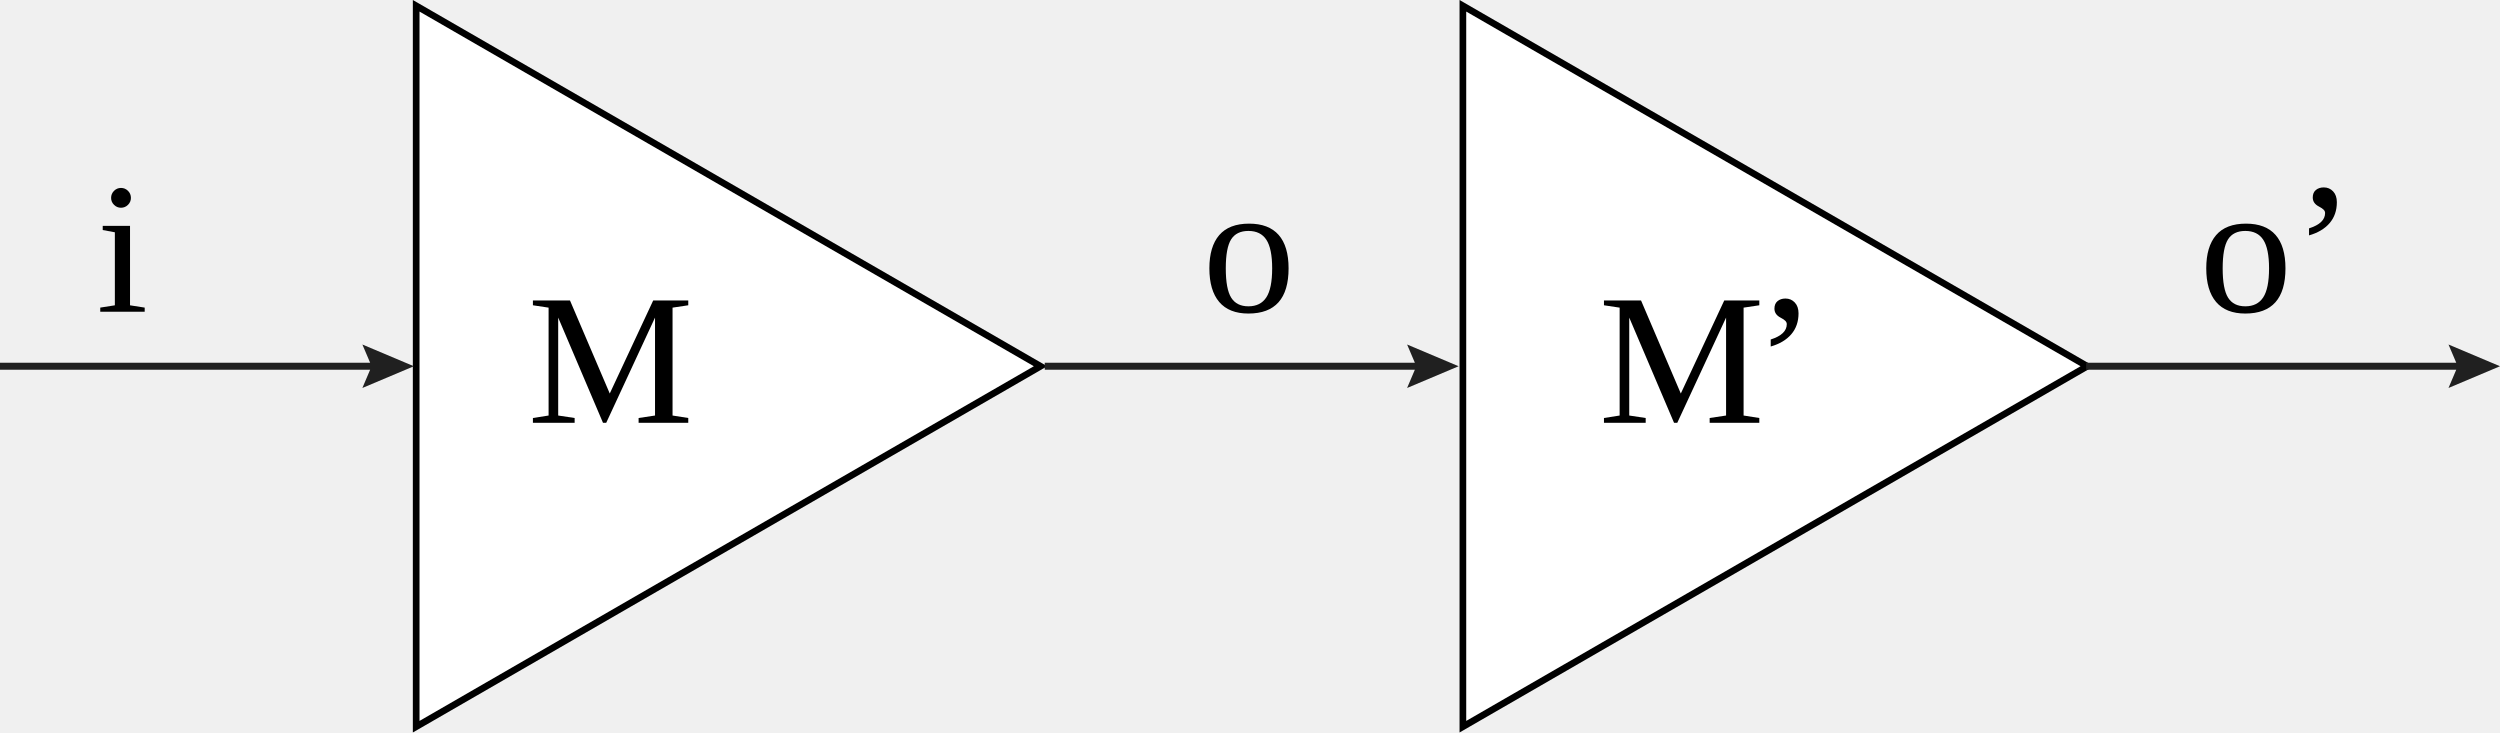
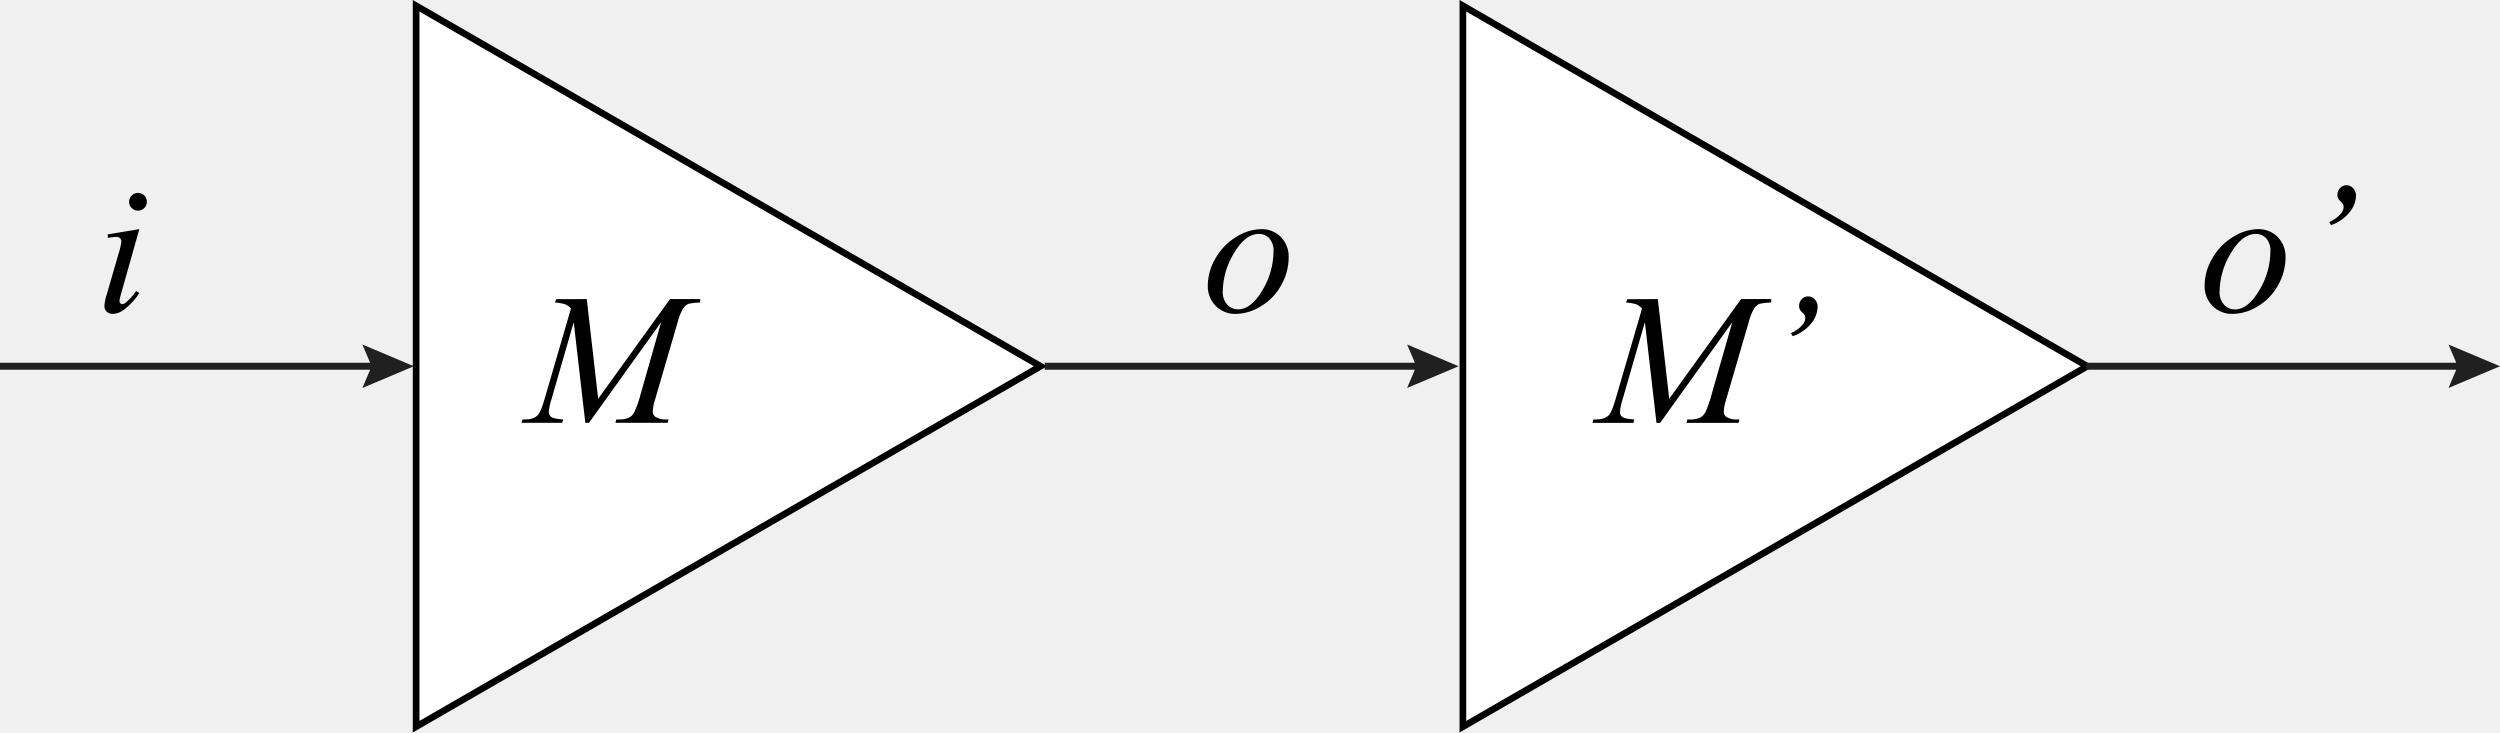
- <svg xmlns="http://www.w3.org/2000/svg" id="Layer_1" viewBox="0 0 1123.5 329.18">
+ <svg xmlns="http://www.w3.org/2000/svg" id="Layer_1" data-name="Layer 1" viewBox="0 0 1123.5 329.18">
  <defs>
-     <style>.cls-1{fill:#fff;}.cls-2{font-family:TimesNewRomanPS-ItalicMT, 'Times New Roman';font-size:84px;}.cls-3{letter-spacing:-.11em;}.cls-4{fill:#202020;}</style>
+     <style>.cls-1{fill:#fff;}.cls-2{fill:#202020;}.cls-3{fill:none;stroke:#000;stroke-miterlimit:10;}</style>
  </defs>
-   <g>
-     <polygon class="cls-1" points="187.03 2.6 467.61 164.59 187.03 326.58 187.03 2.6" />
-     <path d="M188.53,5.2L464.61,164.59,188.53,323.98V5.2m-3-5.2V329.18L470.61,164.59,185.53,0h0Z" />
-   </g>
-   <g>
-     <polygon class="cls-1" points="657.42 2.6 938 164.59 657.42 326.58 657.42 2.6" />
-     <path d="M658.92,5.2l276.08,159.39-276.08,159.39V5.2m-3-5.2V329.18l285.08-164.59L655.92,0h0Z" />
-   </g>
-   <polygon class="cls-4" points="0 166.17 166.33 166.17 162.85 174.36 186 164.59 162.85 154.82 166.33 163 0 163 0 166.17" />
-   <polygon class="cls-4" points="469.5 166.17 635.83 166.17 632.35 174.36 655.5 164.59 632.35 154.82 635.83 163 469.5 163 469.5 166.17" />
-   <polygon class="cls-4" points="937.5 166.17 1103.83 166.17 1100.35 174.36 1123.5 164.59 1100.35 154.82 1103.83 163 937.5 163 937.5 166.17" />
-   <text class="cls-2" transform="translate(237.07 190.02)">
-     <tspan x="0" y="0">M</tspan>
-   </text>
-   <text class="cls-2" transform="translate(718.4 190.02)">
-     <tspan x="0" y="0">M</tspan>
-     <tspan class="cls-3" x="69.97" y="0">’</tspan>
-   </text>
-   <text class="cls-2" transform="translate(43.29 140.08)">
-     <tspan x="0" y="0">i</tspan>
-   </text>
-   <text class="cls-2" transform="translate(540.29 140.08)">
-     <tspan x="0" y="0">o</tspan>
-   </text>
-   <text class="cls-2" transform="translate(988.29 140.08)">
-     <tspan x="0" y="0">o</tspan>
-     <tspan class="cls-3" x="42" y="0">’</tspan>
-   </text>
+   <polygon class="cls-1" points="187.03 2.6 467.61 164.59 187.03 326.58 187.03 2.6" />
+   <path d="M232,34.89,508.11,194.28,232,353.67V34.89m-3-5.2V358.87L514.11,194.28,229,29.69Z" transform="translate(-43.5 -29.69)" />
+   <polygon class="cls-1" points="657.42 2.6 938 164.59 657.42 326.58 657.42 2.6" />
+   <path d="M702.42,34.89,978.5,194.28,702.42,353.67V34.89m-3-5.2V358.87L984.5,194.28,699.42,29.69Z" transform="translate(-43.5 -29.69)" />
+   <polygon class="cls-2" points="0 166.17 166.33 166.17 162.85 174.36 186 164.59 162.85 154.82 166.33 163 0 163 0 166.17" />
+   <path class="cls-3" d="M700,194.28" transform="translate(-43.5 -29.69)" />
+   <path class="cls-3" d="M514,194.28" transform="translate(-43.5 -29.69)" />
+   <polygon class="cls-2" points="469.5 166.17 635.83 166.17 632.35 174.36 655.5 164.59 632.35 154.82 635.83 163 469.5 163 469.5 166.17" />
+   <polygon class="cls-2" points="937.5 166.17 1103.83 166.17 1100.35 174.36 1123.5 164.59 1100.35 154.82 1103.83 163 937.5 163 937.5 166.17" />
+   <path d="M307.19,164.1l5.13,44.79L344.6,164.1h13.57v1.52a30.57,30.57,0,0,0-5.21.57,5.81,5.81,0,0,0-2.48,2.13,23.23,23.23,0,0,0-2.44,6.16l-10.29,35.27a18.5,18.5,0,0,0-.9,4.84A2.81,2.81,0,0,0,338,217a8.18,8.18,0,0,0,4.93,1.19h1l-.37,1.52H320.07l.41-1.52h1.11a10.11,10.11,0,0,0,4.76-.9,5.9,5.9,0,0,0,2.27-2.48,48.77,48.77,0,0,0,2.81-8.1l9.19-32.24-32.44,45.24h-1.64l-5.21-45.24-9.93,34.41a26.61,26.61,0,0,0-1.27,5.91,2.66,2.66,0,0,0,1.11,2.31c.73.54,2.53.9,5.37,1.09l-.45,1.52H277.82l.46-1.52h1.1c2.71,0,4.66-.68,5.87-2q1.31-1.49,2.75-6.4l12.1-41.47a7.89,7.89,0,0,0-2.59-1.88,18.22,18.22,0,0,0-4.55-.78l.41-1.52Z" transform="translate(-43.5 -29.69)" />
+   <path d="M788.52,164.1l5.13,44.79,32.28-44.79H839.5v1.52a30.57,30.57,0,0,0-5.21.57,5.81,5.81,0,0,0-2.48,2.13,23.23,23.23,0,0,0-2.44,6.16l-10.29,35.27a18.5,18.5,0,0,0-.9,4.84,2.81,2.81,0,0,0,1.1,2.42,8.18,8.18,0,0,0,4.93,1.19h1l-.37,1.52H801.4l.41-1.52h1.11a10.11,10.11,0,0,0,4.76-.9,5.9,5.9,0,0,0,2.27-2.48,48.77,48.77,0,0,0,2.81-8.1L822,174.48l-32.44,45.24h-1.64l-5.21-45.24-9.93,34.41a26.61,26.61,0,0,0-1.27,5.91,2.66,2.66,0,0,0,1.11,2.31q1.09.81,5.37,1.09l-.45,1.52H759.15l.46-1.52h1.1c2.71,0,4.66-.68,5.87-2q1.3-1.49,2.75-6.4l12.1-41.47a7.89,7.89,0,0,0-2.59-1.88,18.22,18.22,0,0,0-4.55-.78l.41-1.52Z" transform="translate(-43.5 -29.69)" />
+   <path d="M848.32,179.44a14.26,14.26,0,0,0,5-3.53,4.8,4.8,0,0,0,1.47-3.11,3.84,3.84,0,0,0-.24-1.4,7.61,7.61,0,0,0-1.15-1.31,5,5,0,0,1-1.11-1.36,4,4,0,0,1-.29-1.59,4.29,4.29,0,0,1,1.21-3,3.81,3.81,0,0,1,2.85-1.27,4,4,0,0,1,3,1.35,4.74,4.74,0,0,1,1.29,3.41,12.16,12.16,0,0,1-2.87,7.38,18.25,18.25,0,0,1-8.33,5.78Z" transform="translate(-43.5 -29.69)" />
+   <path d="M106.11,132.66,98,161.41a21,21,0,0,0-.82,3.49,1.47,1.47,0,0,0,.39,1.06,1.21,1.21,0,0,0,.92.41,2.68,2.68,0,0,0,1.48-.65,24.36,24.36,0,0,0,4.71-5.25l1.44.94a29.2,29.2,0,0,1-6.56,7.18,8.8,8.8,0,0,1-5.33,2.17,3.83,3.83,0,0,1-2.75-1,3.33,3.33,0,0,1-1.07-2.53,20.75,20.75,0,0,1,1-5l5.33-18.38a29.66,29.66,0,0,0,1.31-5.66,1.89,1.89,0,0,0-.63-1.47,2.5,2.5,0,0,0-1.75-.58,30.59,30.59,0,0,0-3.73.45V135Zm-.53-16.29a4,4,0,1,1-2.92,1.19A4,4,0,0,1,105.58,116.37Z" transform="translate(-43.5 -29.69)" />
+   <path d="M622.63,145.5a25.3,25.3,0,0,1-3.26,12.18,24.67,24.67,0,0,1-9.08,9.55A21.79,21.79,0,0,1,599,170.76a12.29,12.29,0,0,1-9.17-3.59,12.63,12.63,0,0,1-3.55-9.29,24.25,24.25,0,0,1,3.47-12.1,26.25,26.25,0,0,1,9.27-9.59,21.55,21.55,0,0,1,11.22-3.53,12,12,0,0,1,8.92,3.57A12.68,12.68,0,0,1,622.63,145.5Zm-6.81-2.83a8.35,8.35,0,0,0-1.86-5.85,6.27,6.27,0,0,0-4.82-2q-6,0-11.1,8.63A33.79,33.79,0,0,0,593,160.59a8.45,8.45,0,0,0,2,6,6.47,6.47,0,0,0,5,2.11q5.79,0,10.85-8.59A34,34,0,0,0,615.82,142.67Z" transform="translate(-43.5 -29.69)" />
+   <path d="M1070.63,145.5a25.3,25.3,0,0,1-3.26,12.18,24.67,24.67,0,0,1-9.08,9.55,21.79,21.79,0,0,1-11.32,3.53,12.31,12.31,0,0,1-9.17-3.59,12.63,12.63,0,0,1-3.55-9.29,24.25,24.25,0,0,1,3.47-12.1,26.25,26.25,0,0,1,9.27-9.59,21.55,21.55,0,0,1,11.22-3.53,12,12,0,0,1,8.92,3.57A12.68,12.68,0,0,1,1070.63,145.5Zm-6.81-2.83a8.35,8.35,0,0,0-1.86-5.85,6.27,6.27,0,0,0-4.82-2q-6,0-11.1,8.63a33.79,33.79,0,0,0-5.06,17.17,8.45,8.45,0,0,0,2,6,6.47,6.47,0,0,0,5,2.11q5.79,0,10.85-8.59A34,34,0,0,0,1063.82,142.67Z" transform="translate(-43.5 -29.69)" />
+   <path d="M1090.24,129.5a14.12,14.12,0,0,0,5-3.53,4.77,4.77,0,0,0,1.48-3.12,3.62,3.62,0,0,0-.25-1.39,7.16,7.16,0,0,0-1.15-1.31,5.08,5.08,0,0,1-1.1-1.36,4,4,0,0,1-.29-1.6,4.24,4.24,0,0,1,1.21-3,3.81,3.81,0,0,1,2.85-1.27,4,4,0,0,1,3,1.35,4.71,4.71,0,0,1,1.3,3.41,12.11,12.11,0,0,1-2.88,7.38,18.24,18.24,0,0,1-8.32,5.78Z" transform="translate(-43.5 -29.69)" />
</svg>
